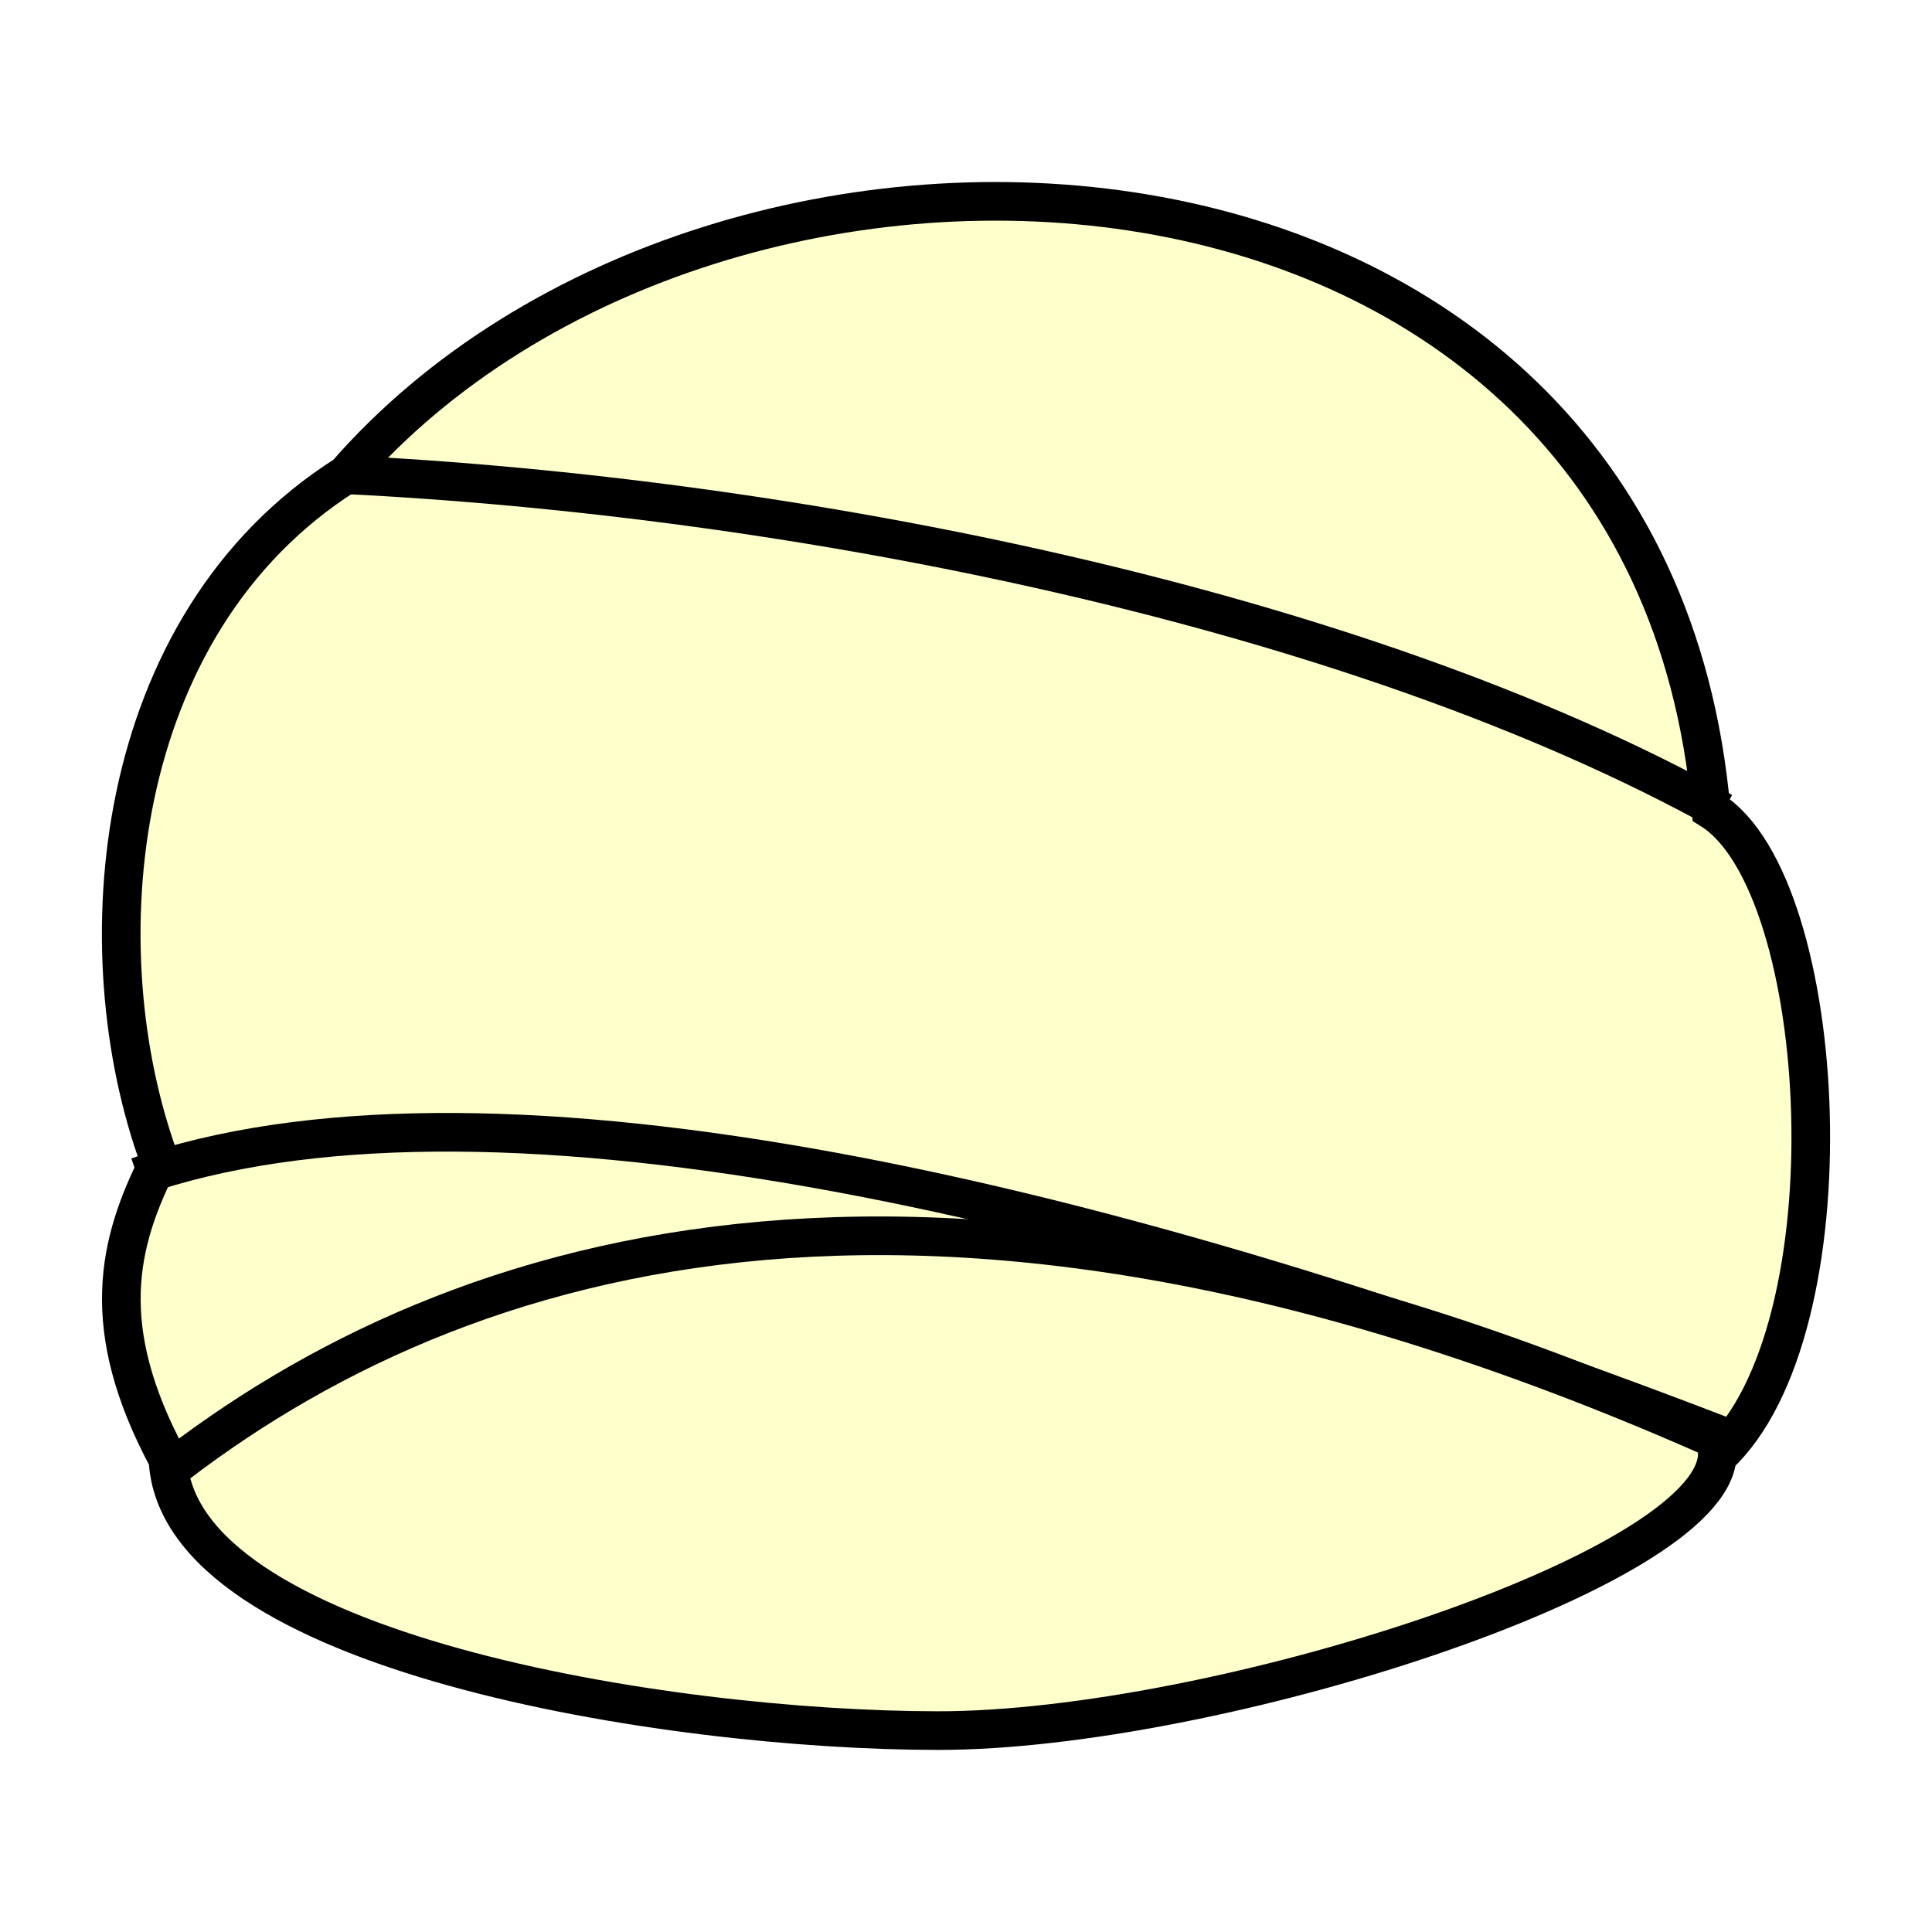
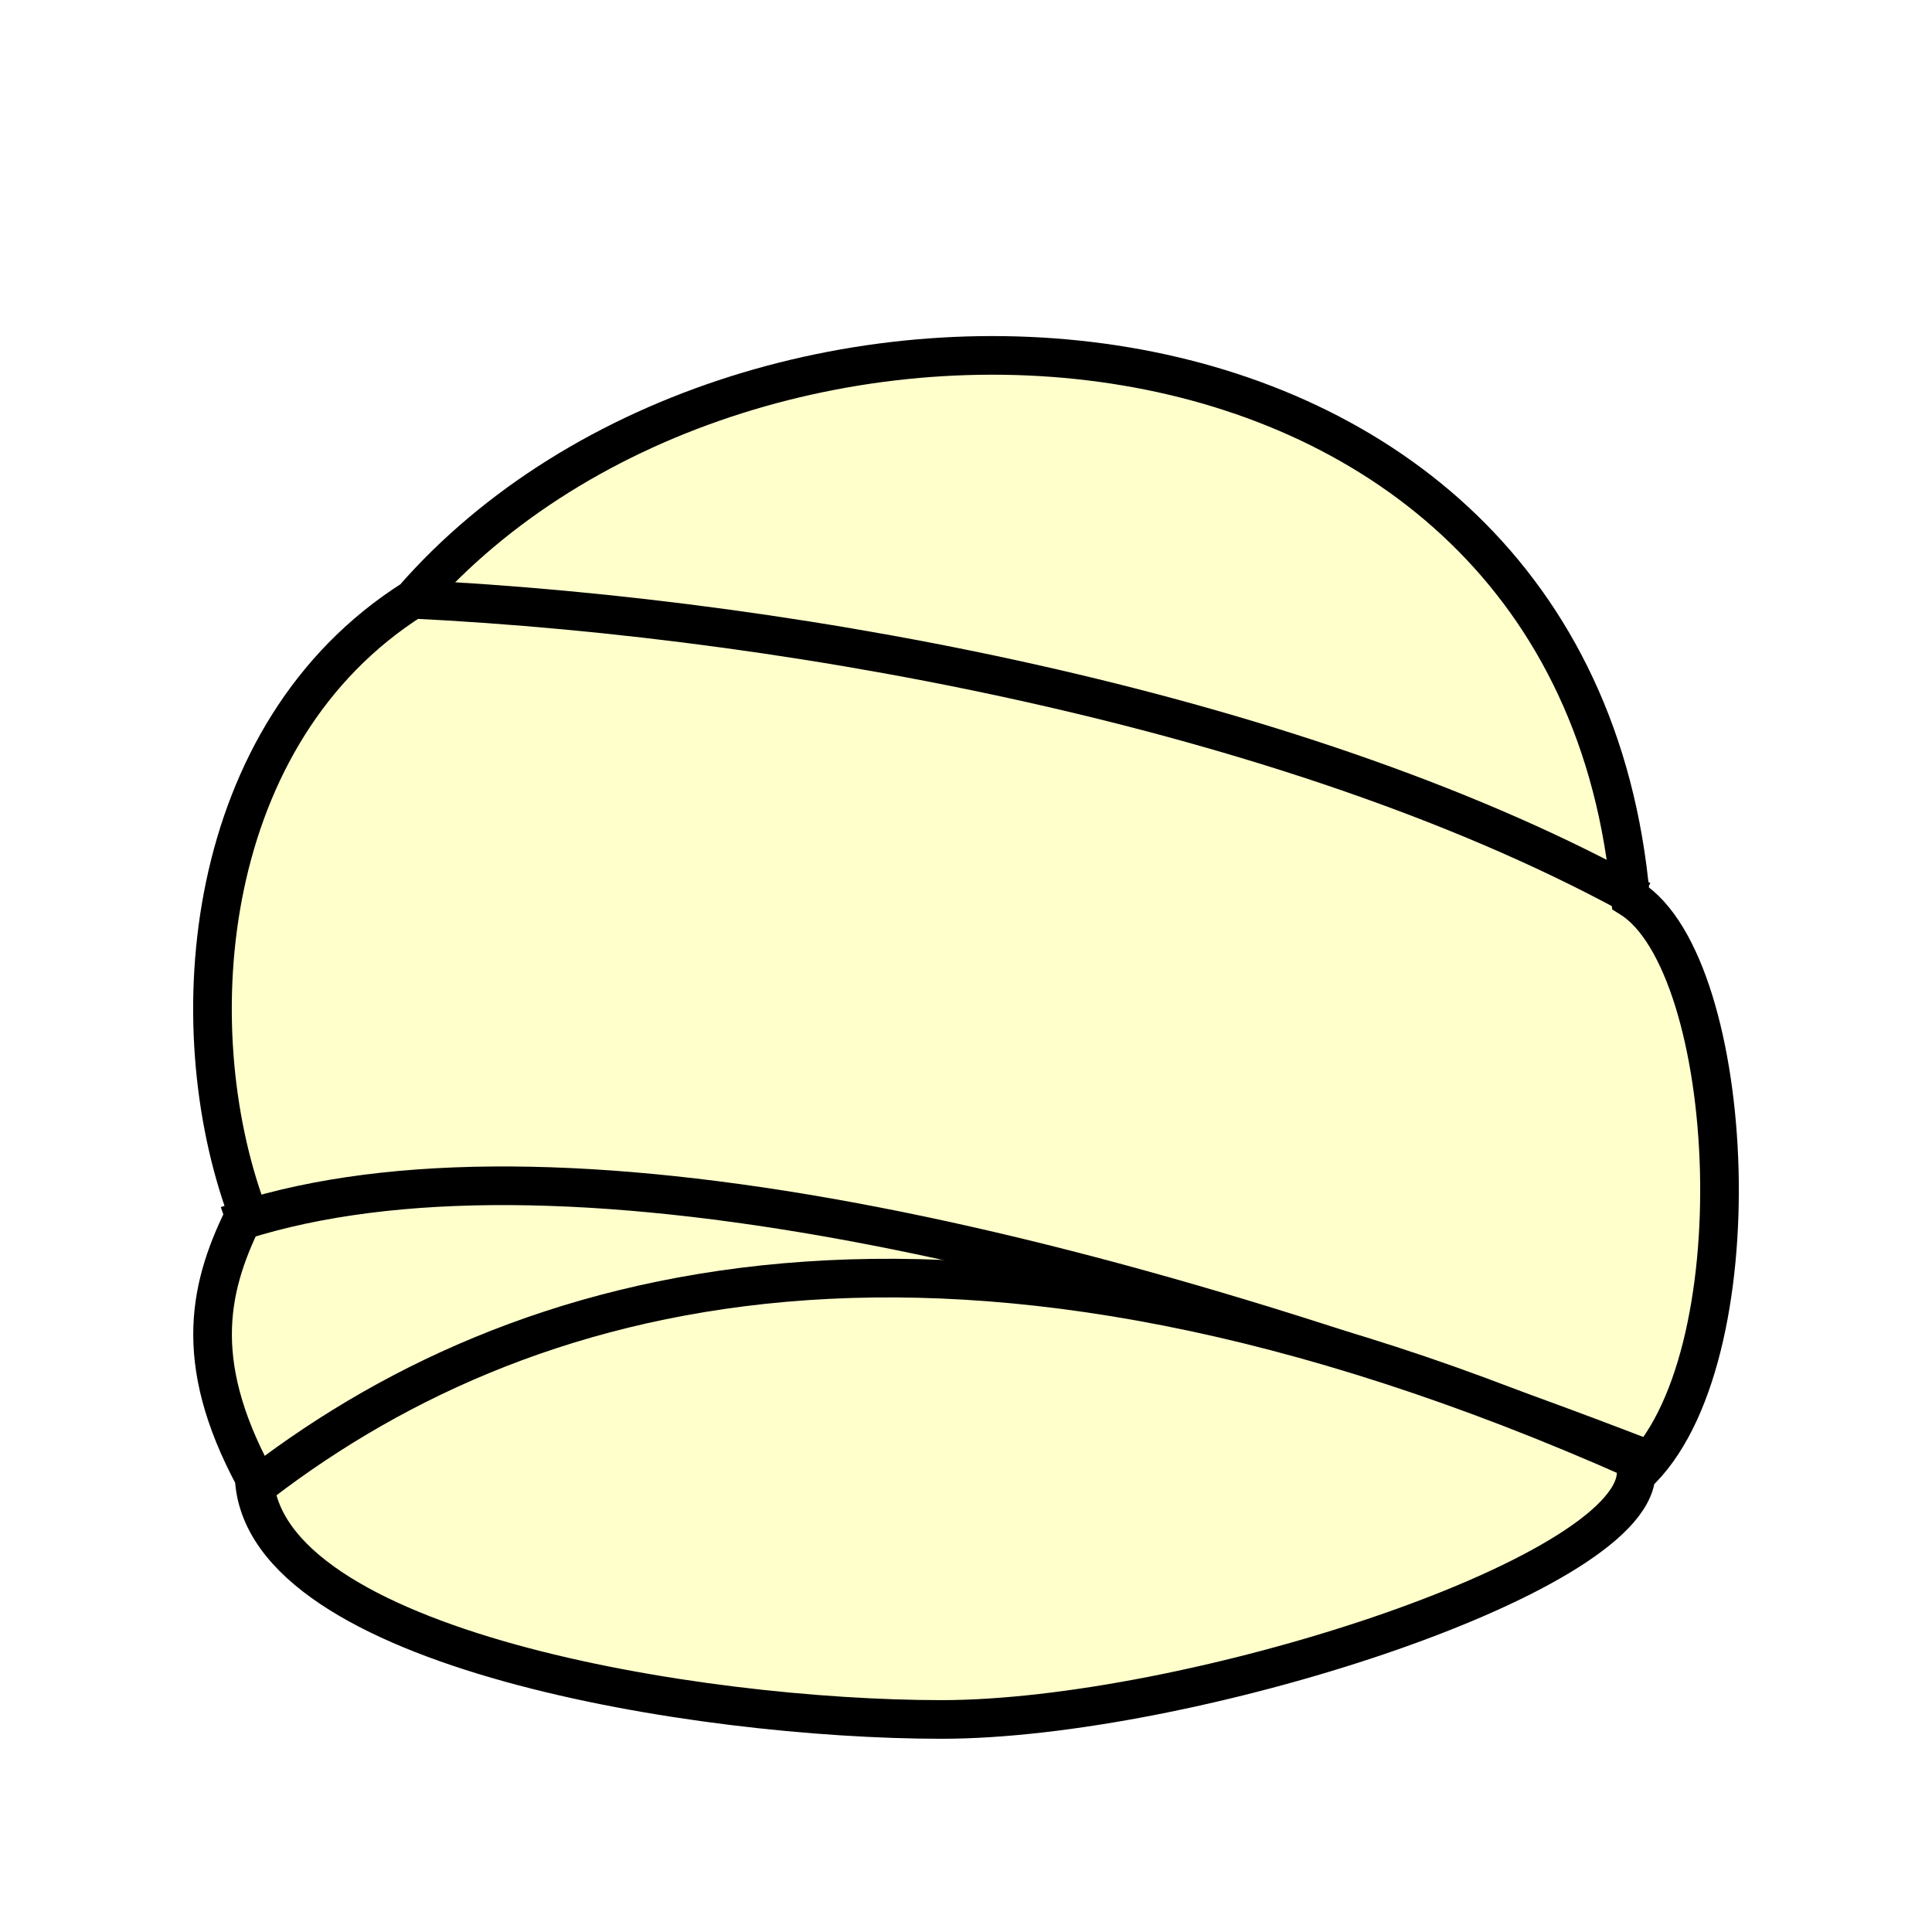
<svg xmlns="http://www.w3.org/2000/svg" width="100" height="100" id="svg2833" version="1.0">
  <defs id="defs2835">
    </defs>
  <g id="layer1" transform="translate(-67.5829,-53.16563)">
-     <g transform="matrix(1.61415,0,0,1.61415,126.9433,-555.4546)" id="g353" style="fill:#ffffcc;fill-opacity:1;display:inline">
-       <path id="path340" d="m -31.389,423.846 c 0.282,6.18 15.974,8.701 24.705,8.701 8.826,3.8e-4 24.736,-5.094 24.975,-8.794 4.385,-4.022 3.652,-18.328 -0.198,-20.732 -2.026,-22.884 -31.773,-24.51 -43.771,-10.75 -7.597,4.813 -8.432,15.296 -5.98,21.985 -1.341,2.64 -2.009,5.347 0.269,9.59 z" style="color:#000000;fill:#ffffcc;fill-opacity:1;fill-rule:nonzero;stroke:#000000;stroke-width:1.239;stroke-linecap:butt;stroke-linejoin:miter;stroke-miterlimit:4;stroke-opacity:1;stroke-dasharray:none;marker:none;visibility:visible;display:inline;overflow:visible;enable-background:accumulate" />
-       <path id="path342" d="m -25.766,392.272 c 14.422,0.704 32.361,4.221 44.233,10.816" style="color:#000000;fill:#ffffcc;fill-opacity:1;fill-rule:nonzero;stroke:#000000;stroke-width:1.239;stroke-linecap:butt;stroke-linejoin:miter;stroke-miterlimit:4;stroke-opacity:1;stroke-dasharray:none;marker:none;visibility:visible;display:inline;overflow:visible;enable-background:accumulate" />
-       <path id="path344" d="m -32.361,414.784 c 10.772,-3.737 29.723,0.176 50.916,8.354" style="color:#000000;fill:#ffffcc;fill-opacity:1;fill-rule:nonzero;stroke:#000000;stroke-width:1.239;stroke-linecap:butt;stroke-linejoin:miter;stroke-miterlimit:4;stroke-opacity:1;stroke-dasharray:none;marker:none;visibility:visible;display:inline;overflow:visible;enable-background:accumulate" />
-       <path id="path346" d="m -31.57,424.37 c 9.585,-7.563 25.15,-12.136 49.861,-1.143" style="color:#000000;fill:#ffffcc;fill-opacity:1;fill-rule:nonzero;stroke:#000000;stroke-width:1.239;stroke-linecap:butt;stroke-linejoin:miter;stroke-miterlimit:4;stroke-opacity:1;stroke-dasharray:none;marker:none;visibility:visible;display:inline;overflow:visible;enable-background:accumulate" />
+     <g transform="matrix(1.439777,0,0,1.439777,125.9321,-480.6069)" id="g353" style="fill:#ffffcc;fill-opacity:1;display:inline">
+       <path id="path340" d="m -31.389,423.846 c 0.282,6.18 15.974,8.701 24.705,8.701 8.826,3.8e-4 24.736,-5.094 24.975,-8.794 4.385,-4.022 3.652,-18.328 -0.198,-20.732 -2.026,-22.884 -31.773,-24.51 -43.771,-10.75 -7.597,4.813 -8.432,15.296 -5.98,21.985 -1.341,2.64 -2.009,5.347 0.269,9.59 z" style="color:#000000;fill:#ffffcc;fill-opacity:1;fill-rule:nonzero;stroke:#000000;stroke-width:1.389;stroke-linecap:butt;stroke-linejoin:miter;stroke-miterlimit:4;stroke-opacity:1;stroke-dasharray:none;marker:none;visibility:visible;display:inline;overflow:visible;enable-background:accumulate" />
+       <path id="path342" d="m -25.766,392.272 c 14.422,0.704 32.361,4.221 44.233,10.816" style="color:#000000;fill:#ffffcc;fill-opacity:1;fill-rule:nonzero;stroke:#000000;stroke-width:1.389;stroke-linecap:butt;stroke-linejoin:miter;stroke-miterlimit:4;stroke-opacity:1;stroke-dasharray:none;marker:none;visibility:visible;display:inline;overflow:visible;enable-background:accumulate" />
+       <path id="path344" d="m -32.361,414.784 c 10.772,-3.737 29.723,0.176 50.916,8.354" style="color:#000000;fill:#ffffcc;fill-opacity:1;fill-rule:nonzero;stroke:#000000;stroke-width:1.389;stroke-linecap:butt;stroke-linejoin:miter;stroke-miterlimit:4;stroke-opacity:1;stroke-dasharray:none;marker:none;visibility:visible;display:inline;overflow:visible;enable-background:accumulate" />
+       <path id="path346" d="m -31.57,424.37 c 9.585,-7.563 25.15,-12.136 49.861,-1.143" style="color:#000000;fill:#ffffcc;fill-opacity:1;fill-rule:nonzero;stroke:#000000;stroke-width:1.389;stroke-linecap:butt;stroke-linejoin:miter;stroke-miterlimit:4;stroke-opacity:1;stroke-dasharray:none;marker:none;visibility:visible;display:inline;overflow:visible;enable-background:accumulate" />
    </g>
  </g>
</svg>
